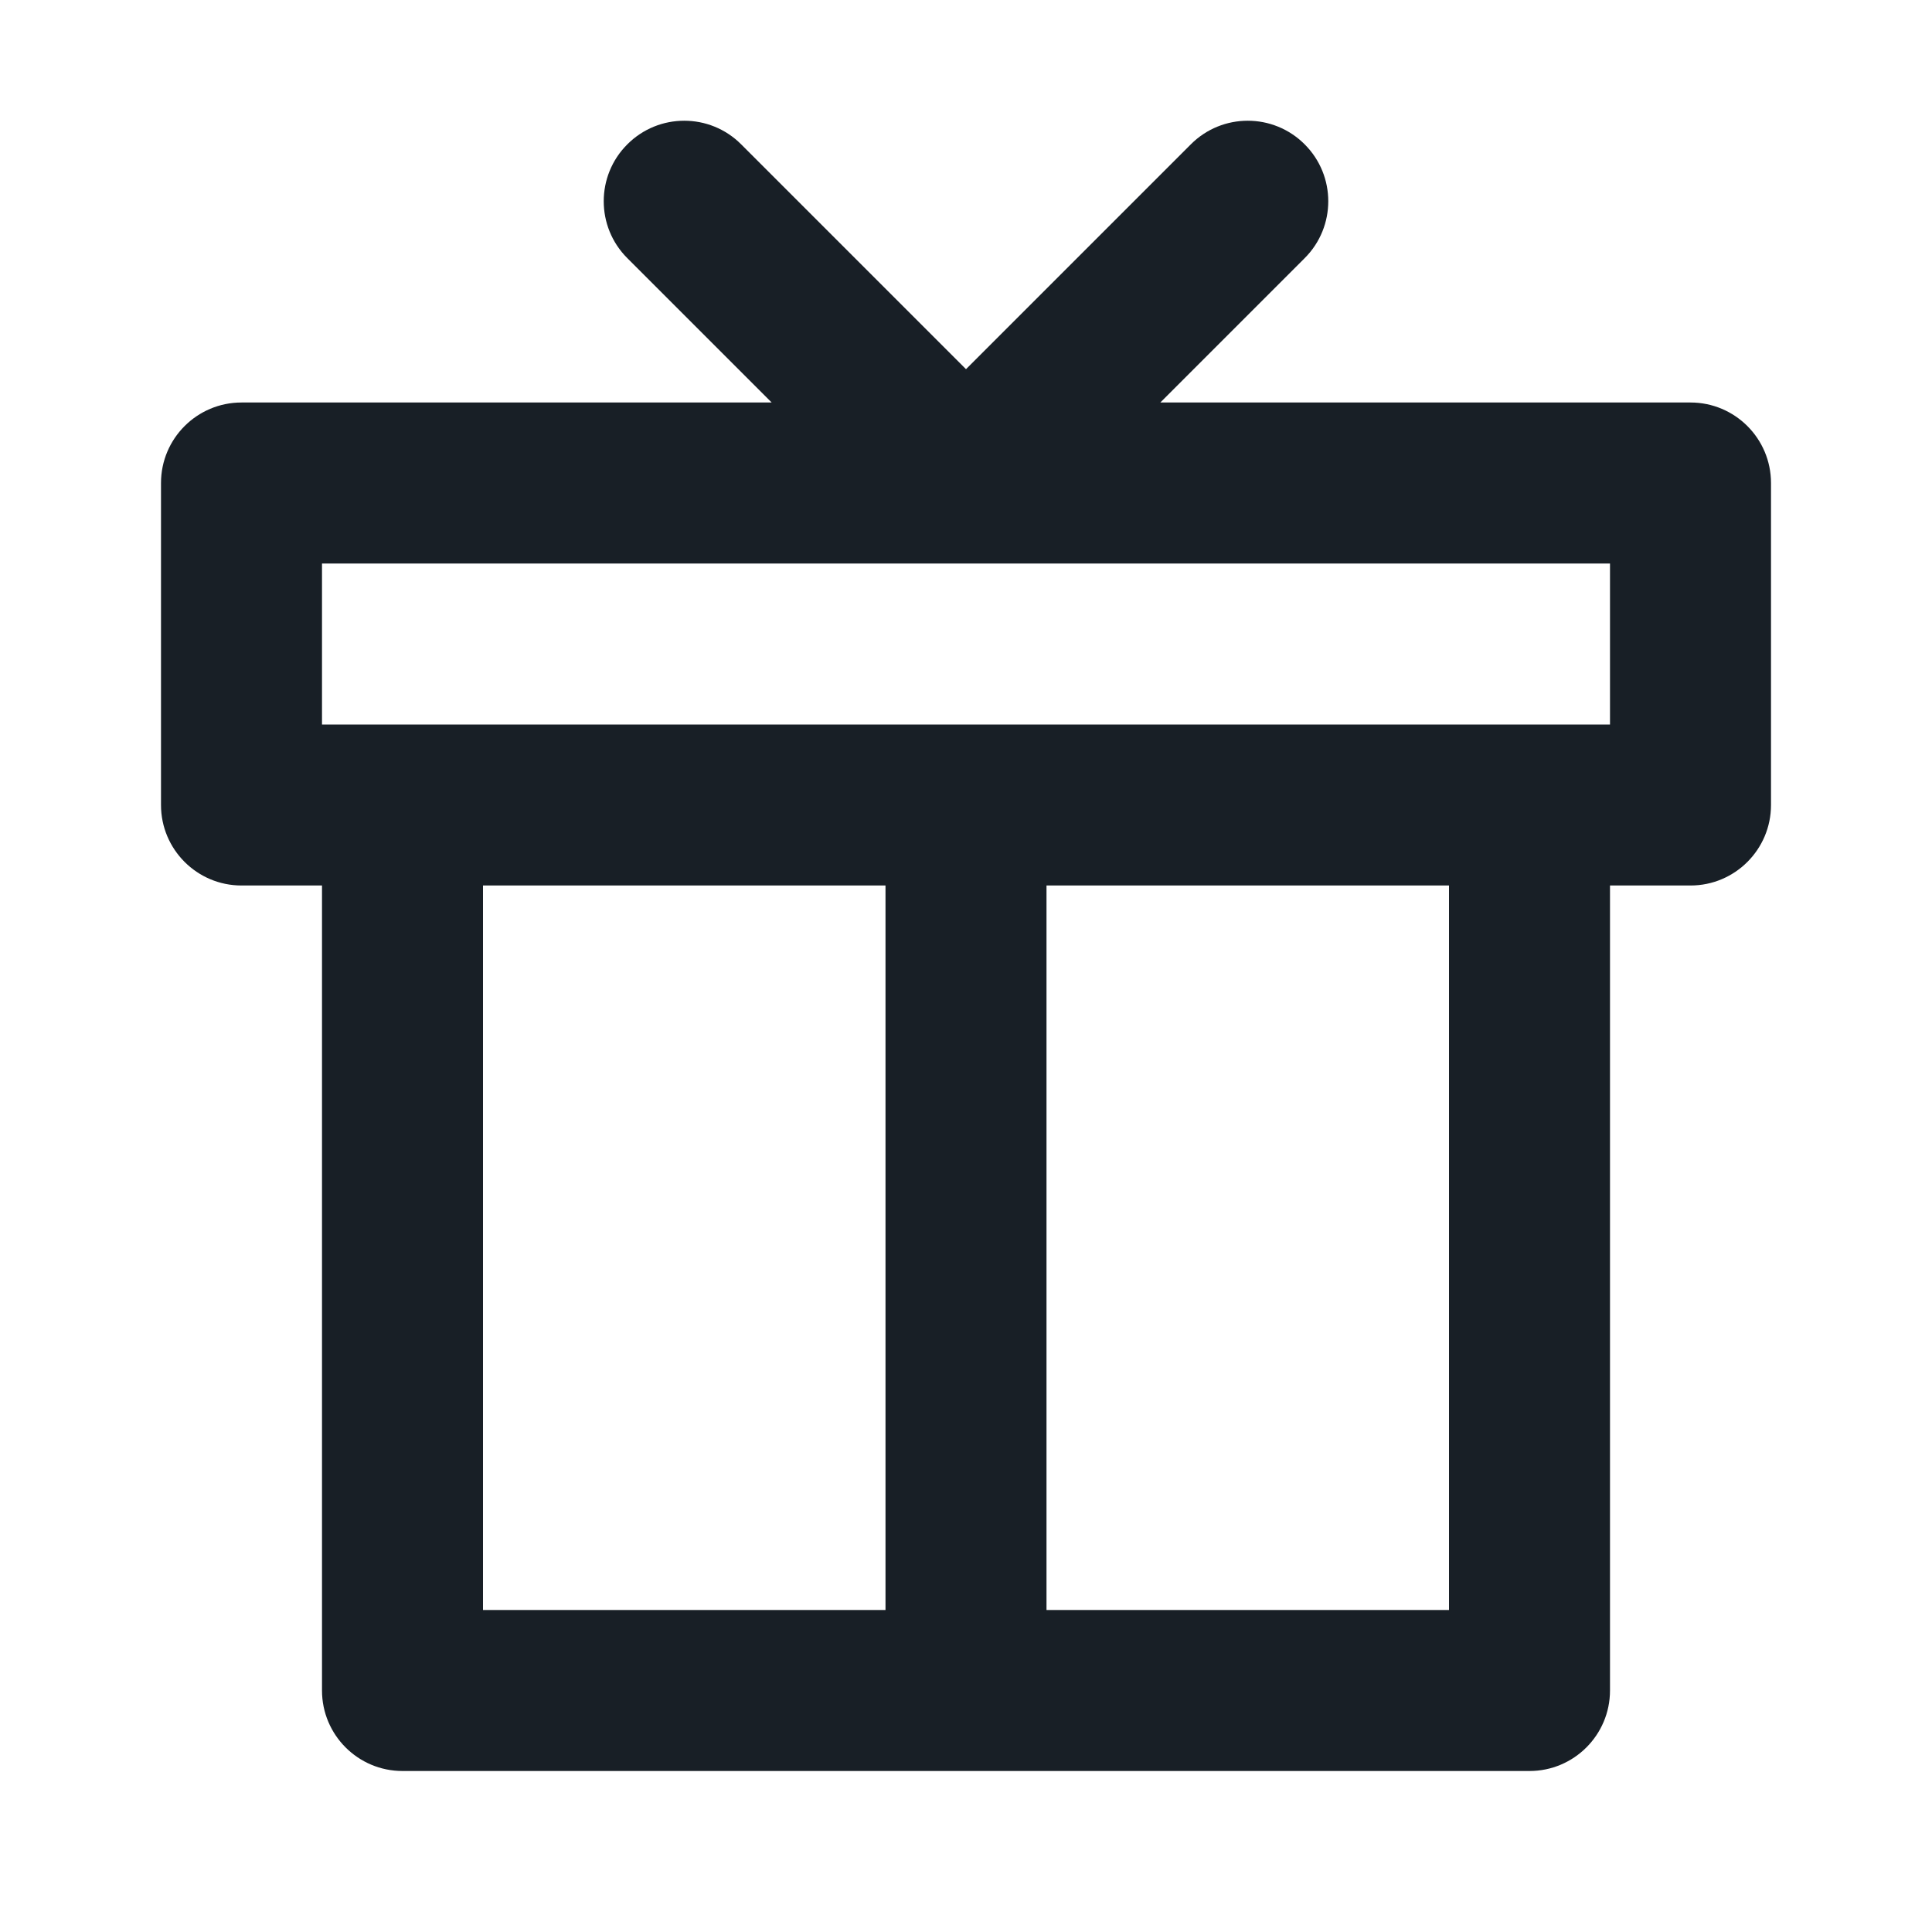
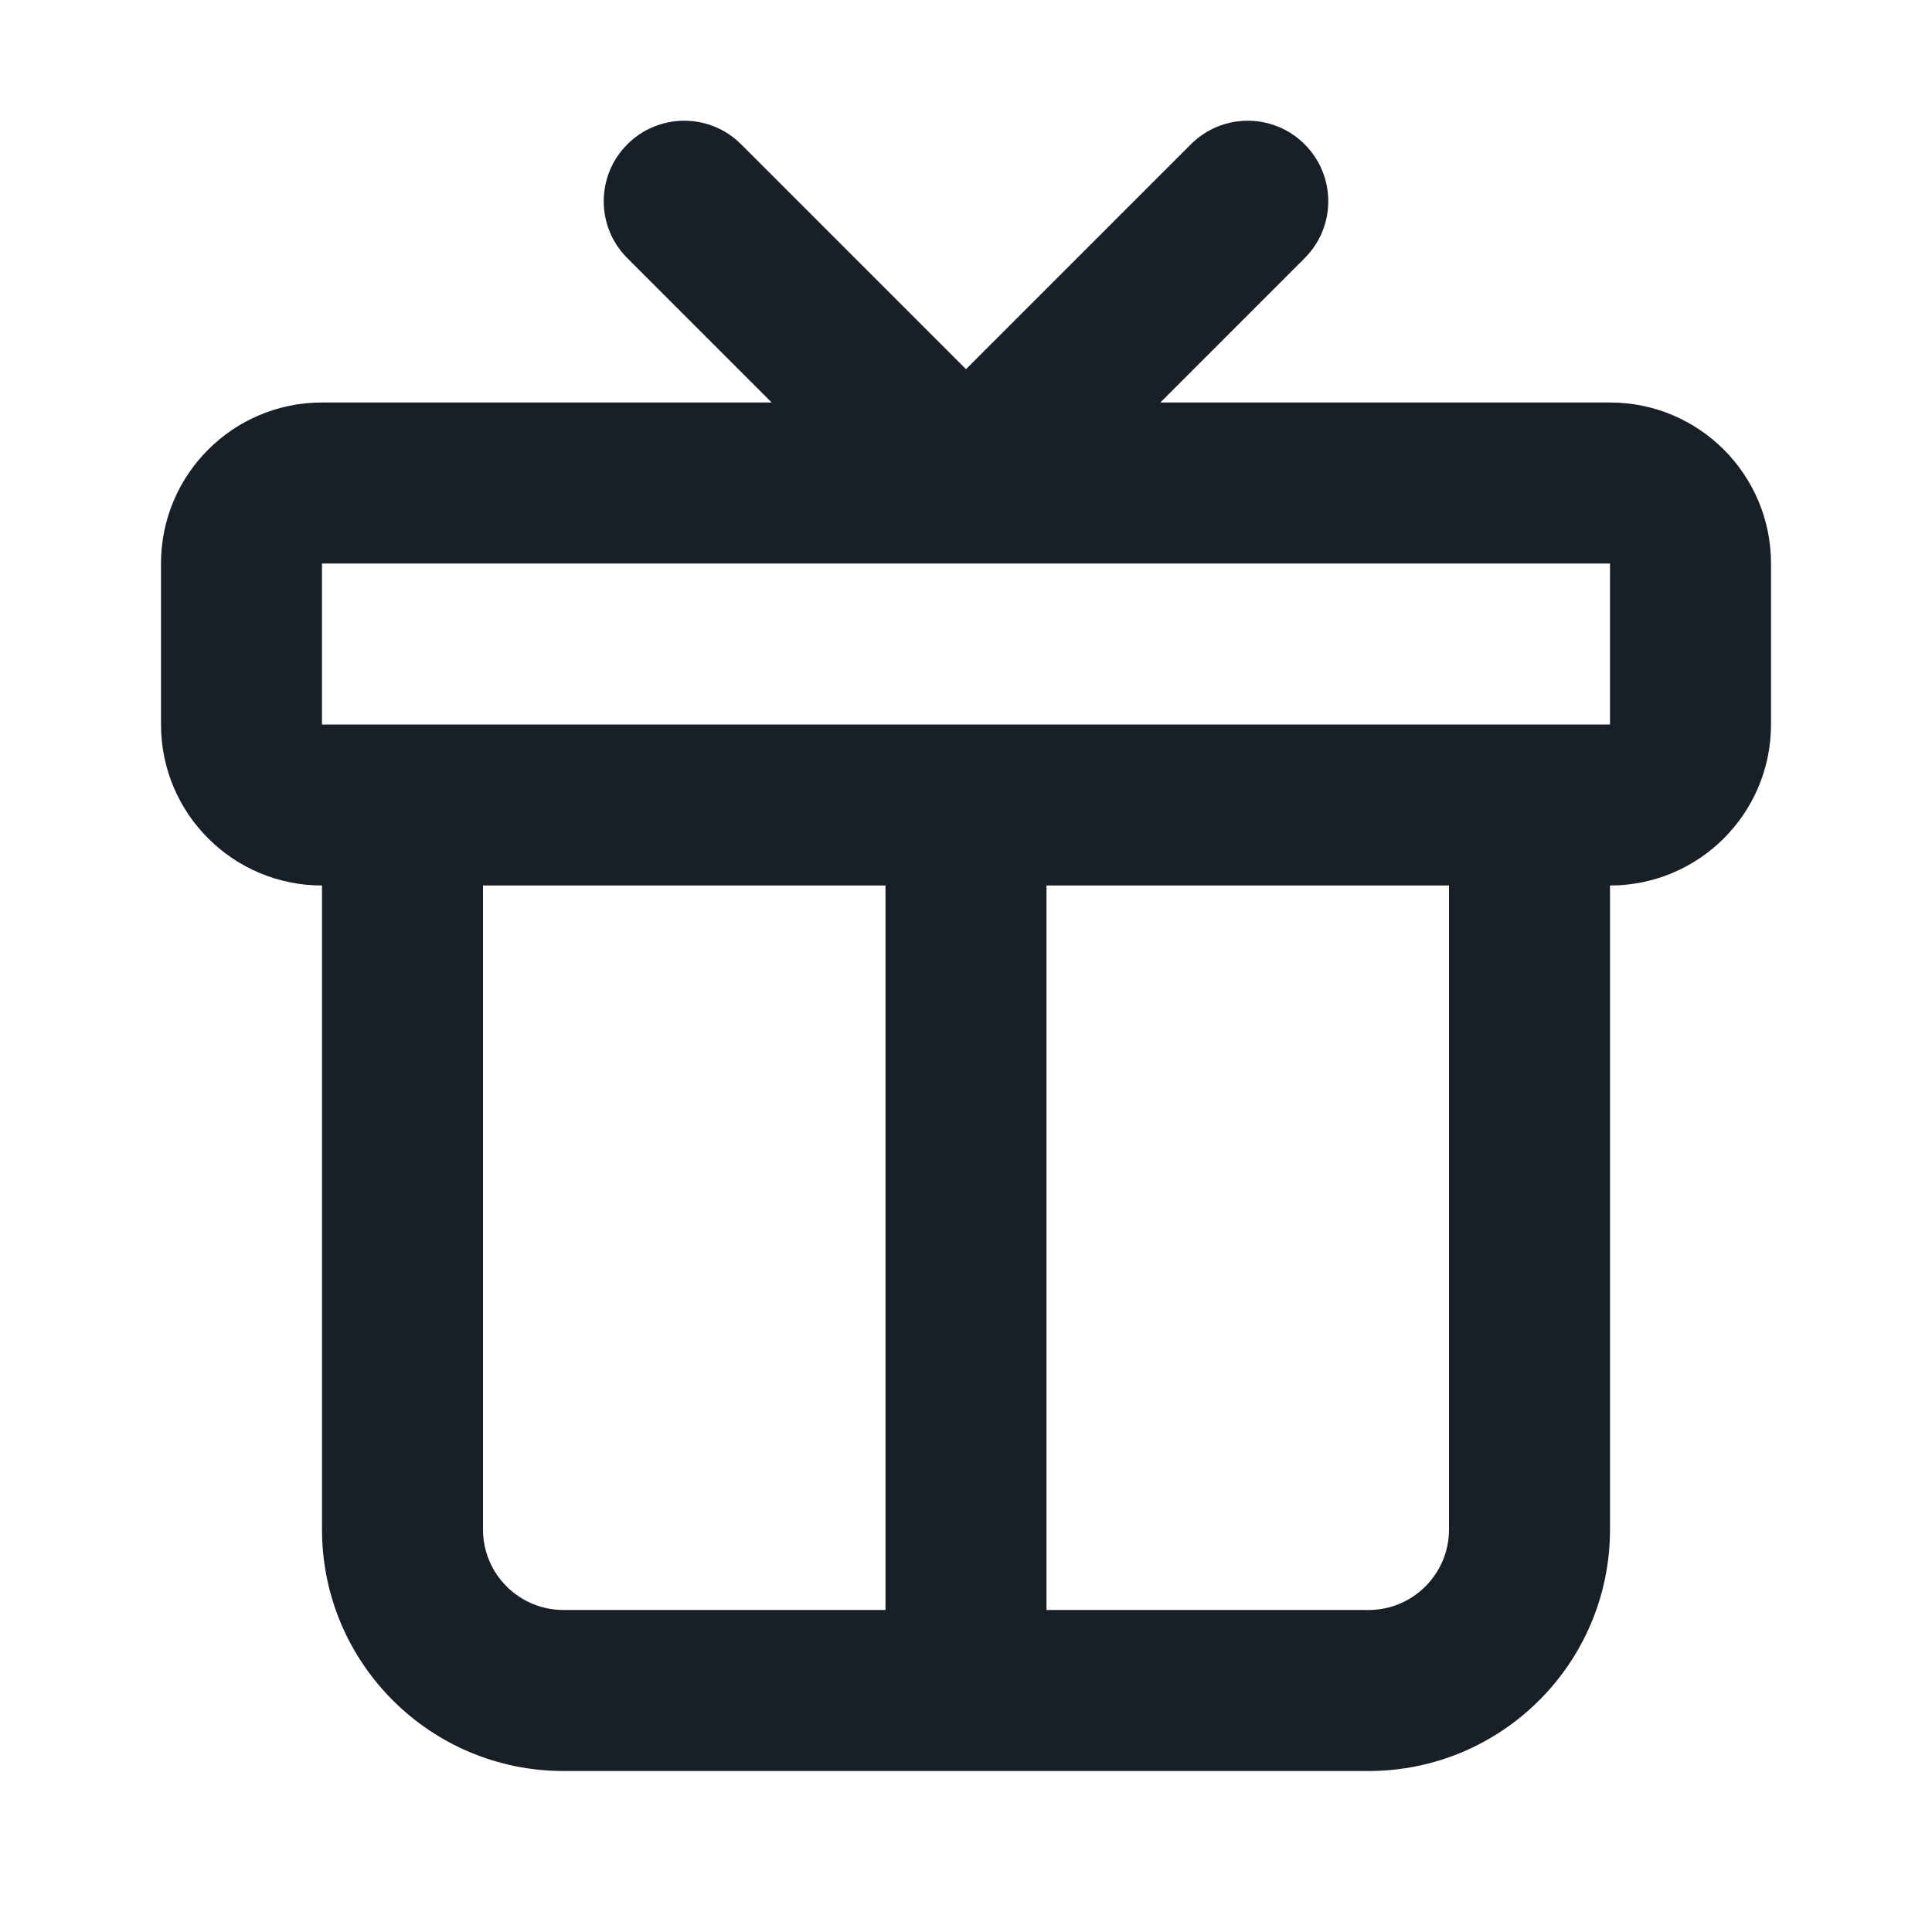
<svg xmlns="http://www.w3.org/2000/svg" width="24" height="24" viewBox="0 0 24 24" fill="none">
-   <path fill-rule="evenodd" clip-rule="evenodd" d="M9.207 1.793C8.817 1.402 8.183 1.402 7.793 1.793C7.402 2.183 7.402 2.817 7.793 3.207L9.586 5H3C2.448 5 2 5.448 2 6V10C2 10.552 2.448 11 3 11H4V21C4 21.552 4.448 22 5 22H12H19C19.552 22 20 21.552 20 21V11H21C21.552 11 22 10.552 22 10V6C22 5.448 21.552 5 21 5H14.414L16.207 3.207C16.598 2.817 16.598 2.183 16.207 1.793C15.817 1.402 15.183 1.402 14.793 1.793L12 4.586L9.207 1.793ZM13 11H18V20H13V11ZM6 11H11V20H6V11ZM20 9H19H12H5H4V7H20V9Z" fill="#181F26" />
+   <path fill-rule="evenodd" clip-rule="evenodd" d="M9.207 1.793C8.817 1.402 8.183 1.402 7.793 1.793C7.402 2.183 7.402 2.817 7.793 3.207L9.586 5H4C2.895 5 2 5.895 2 7V9C2 10.105 2.895 11 4 11L4 19C4 20.657 5.343 22 7 22H17C18.657 22 20 20.657 20 19V11C21.105 11 22 10.105 22 9V7C22 5.895 21.105 5 20 5H14.414L16.207 3.207C16.598 2.817 16.598 2.183 16.207 1.793C15.817 1.402 15.183 1.402 14.793 1.793L12 4.586L9.207 1.793ZM13 11H18V19C18 19.552 17.552 20 17 20H13V11ZM6 11H11V20H7C6.448 20 6 19.552 6 19V11ZM20 9H4V7H20V9Z" fill="#181F26" />
</svg>
